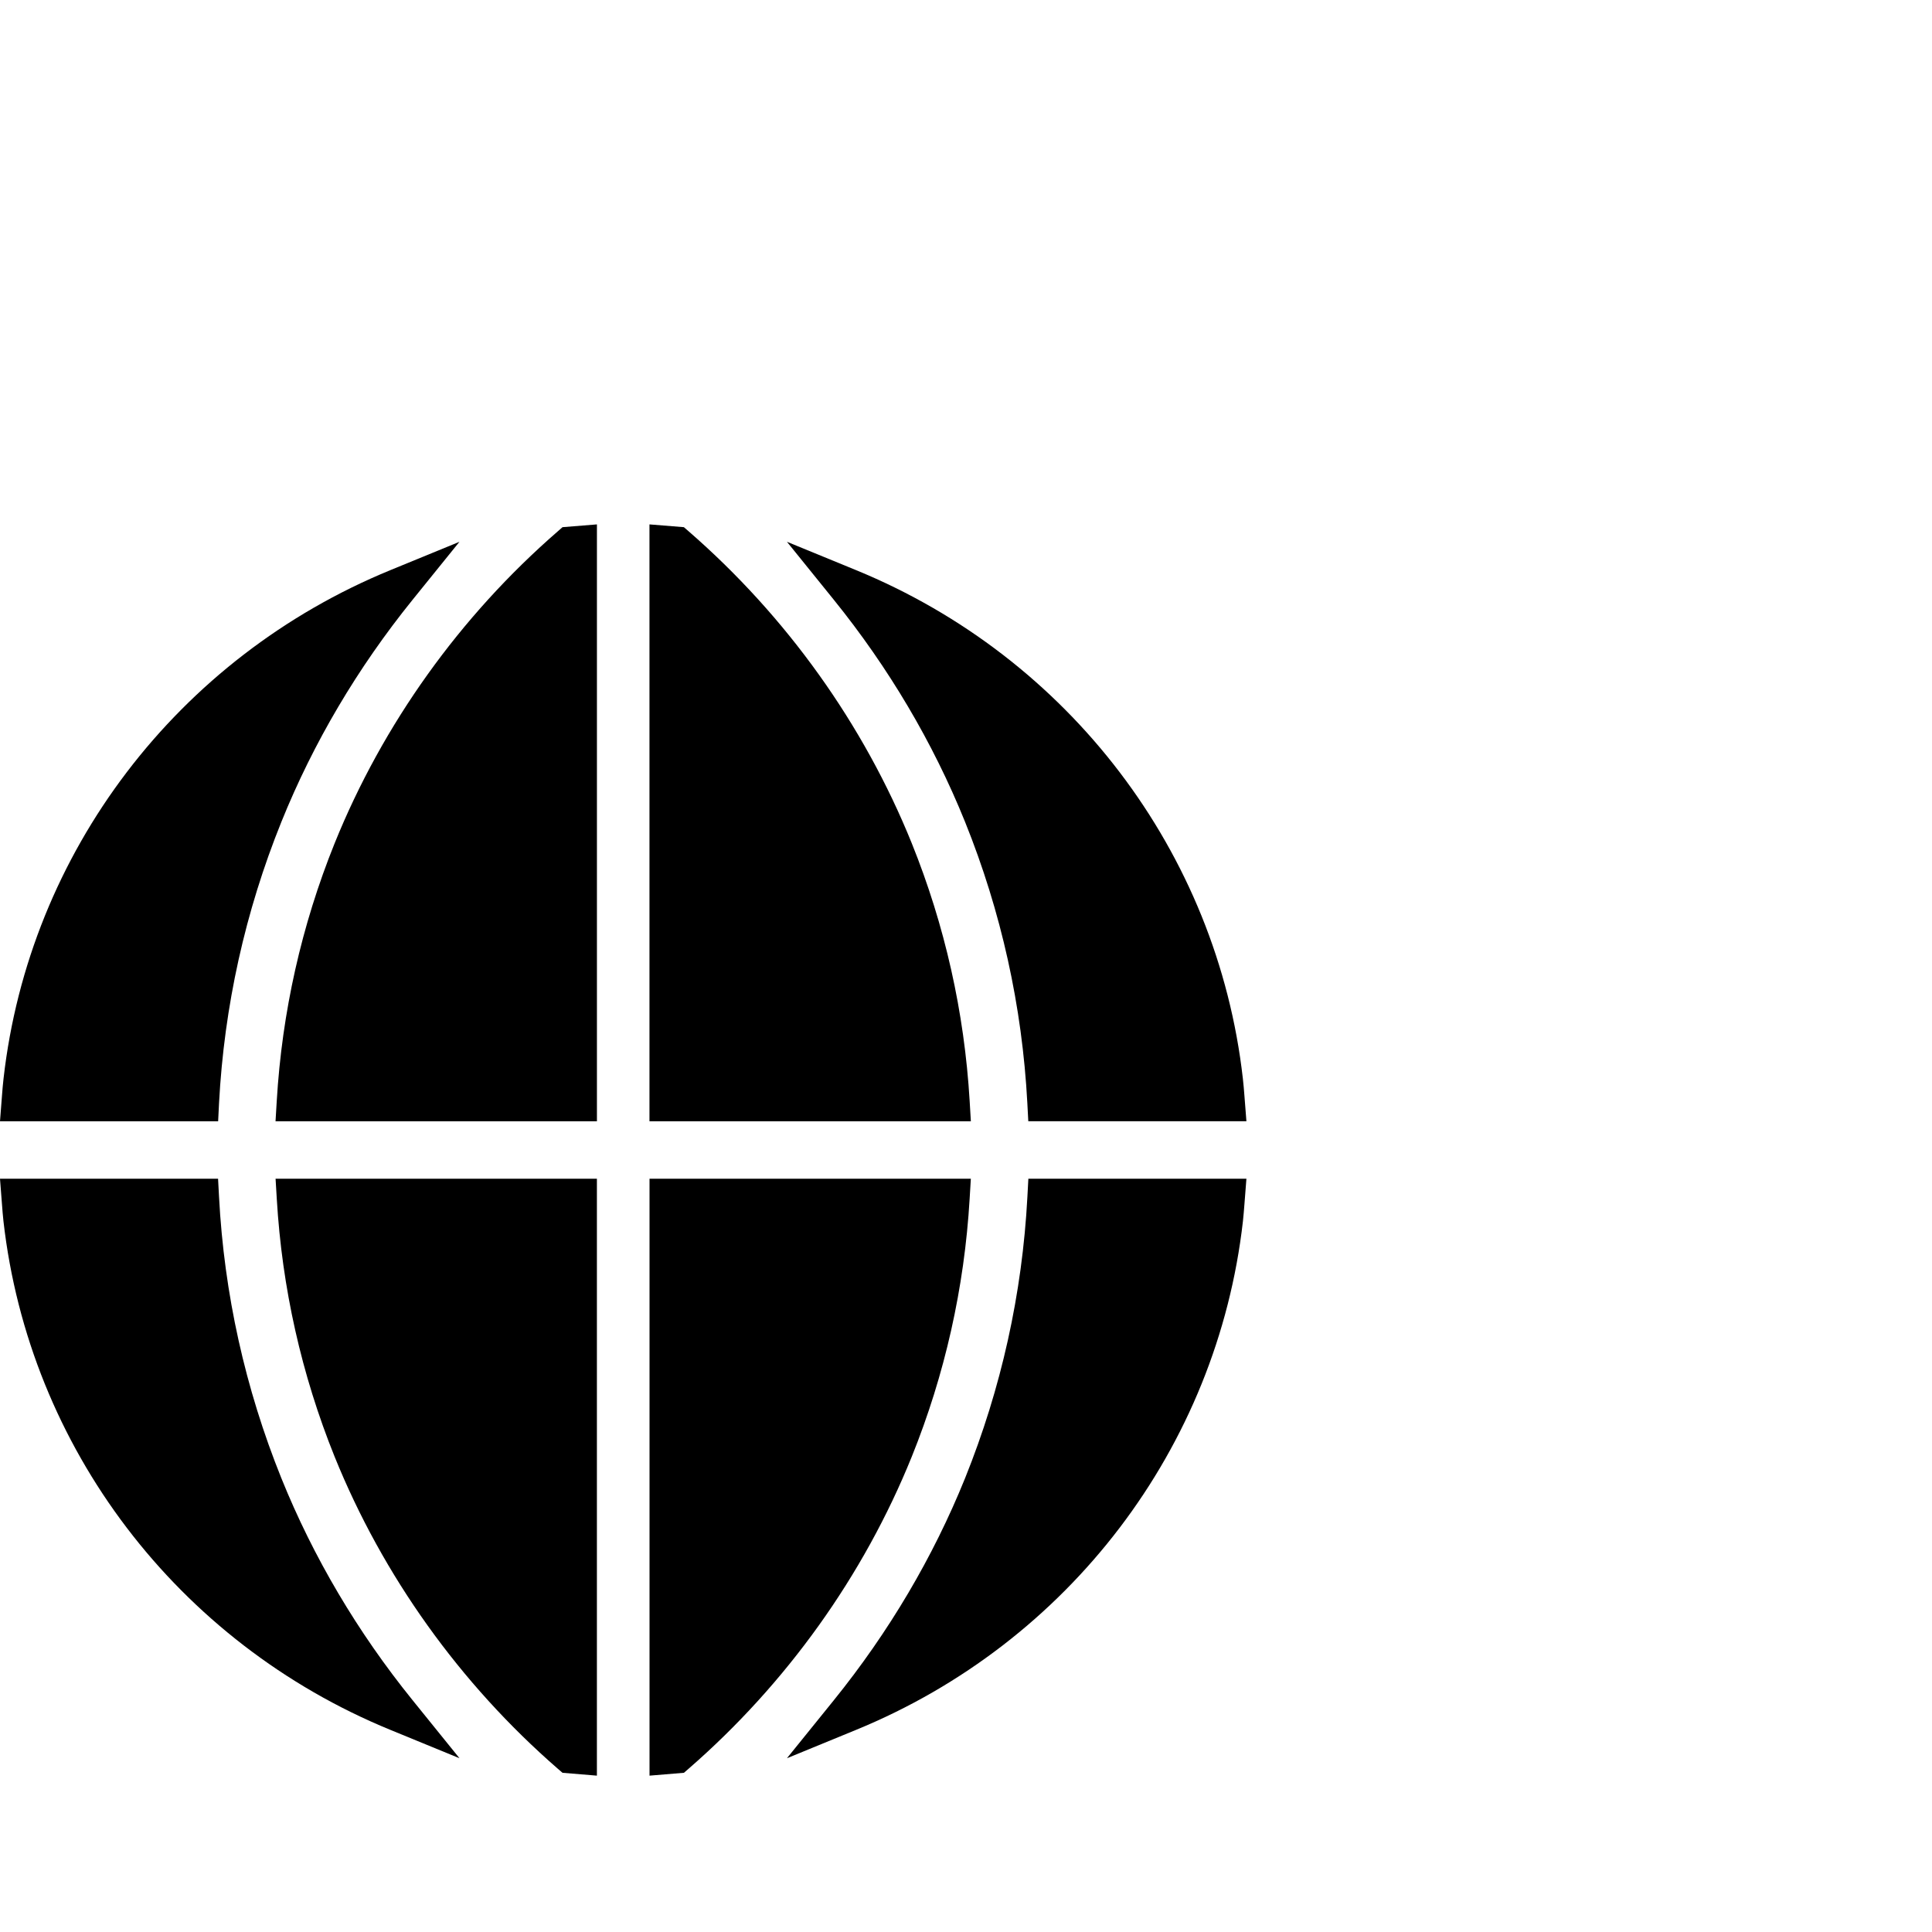
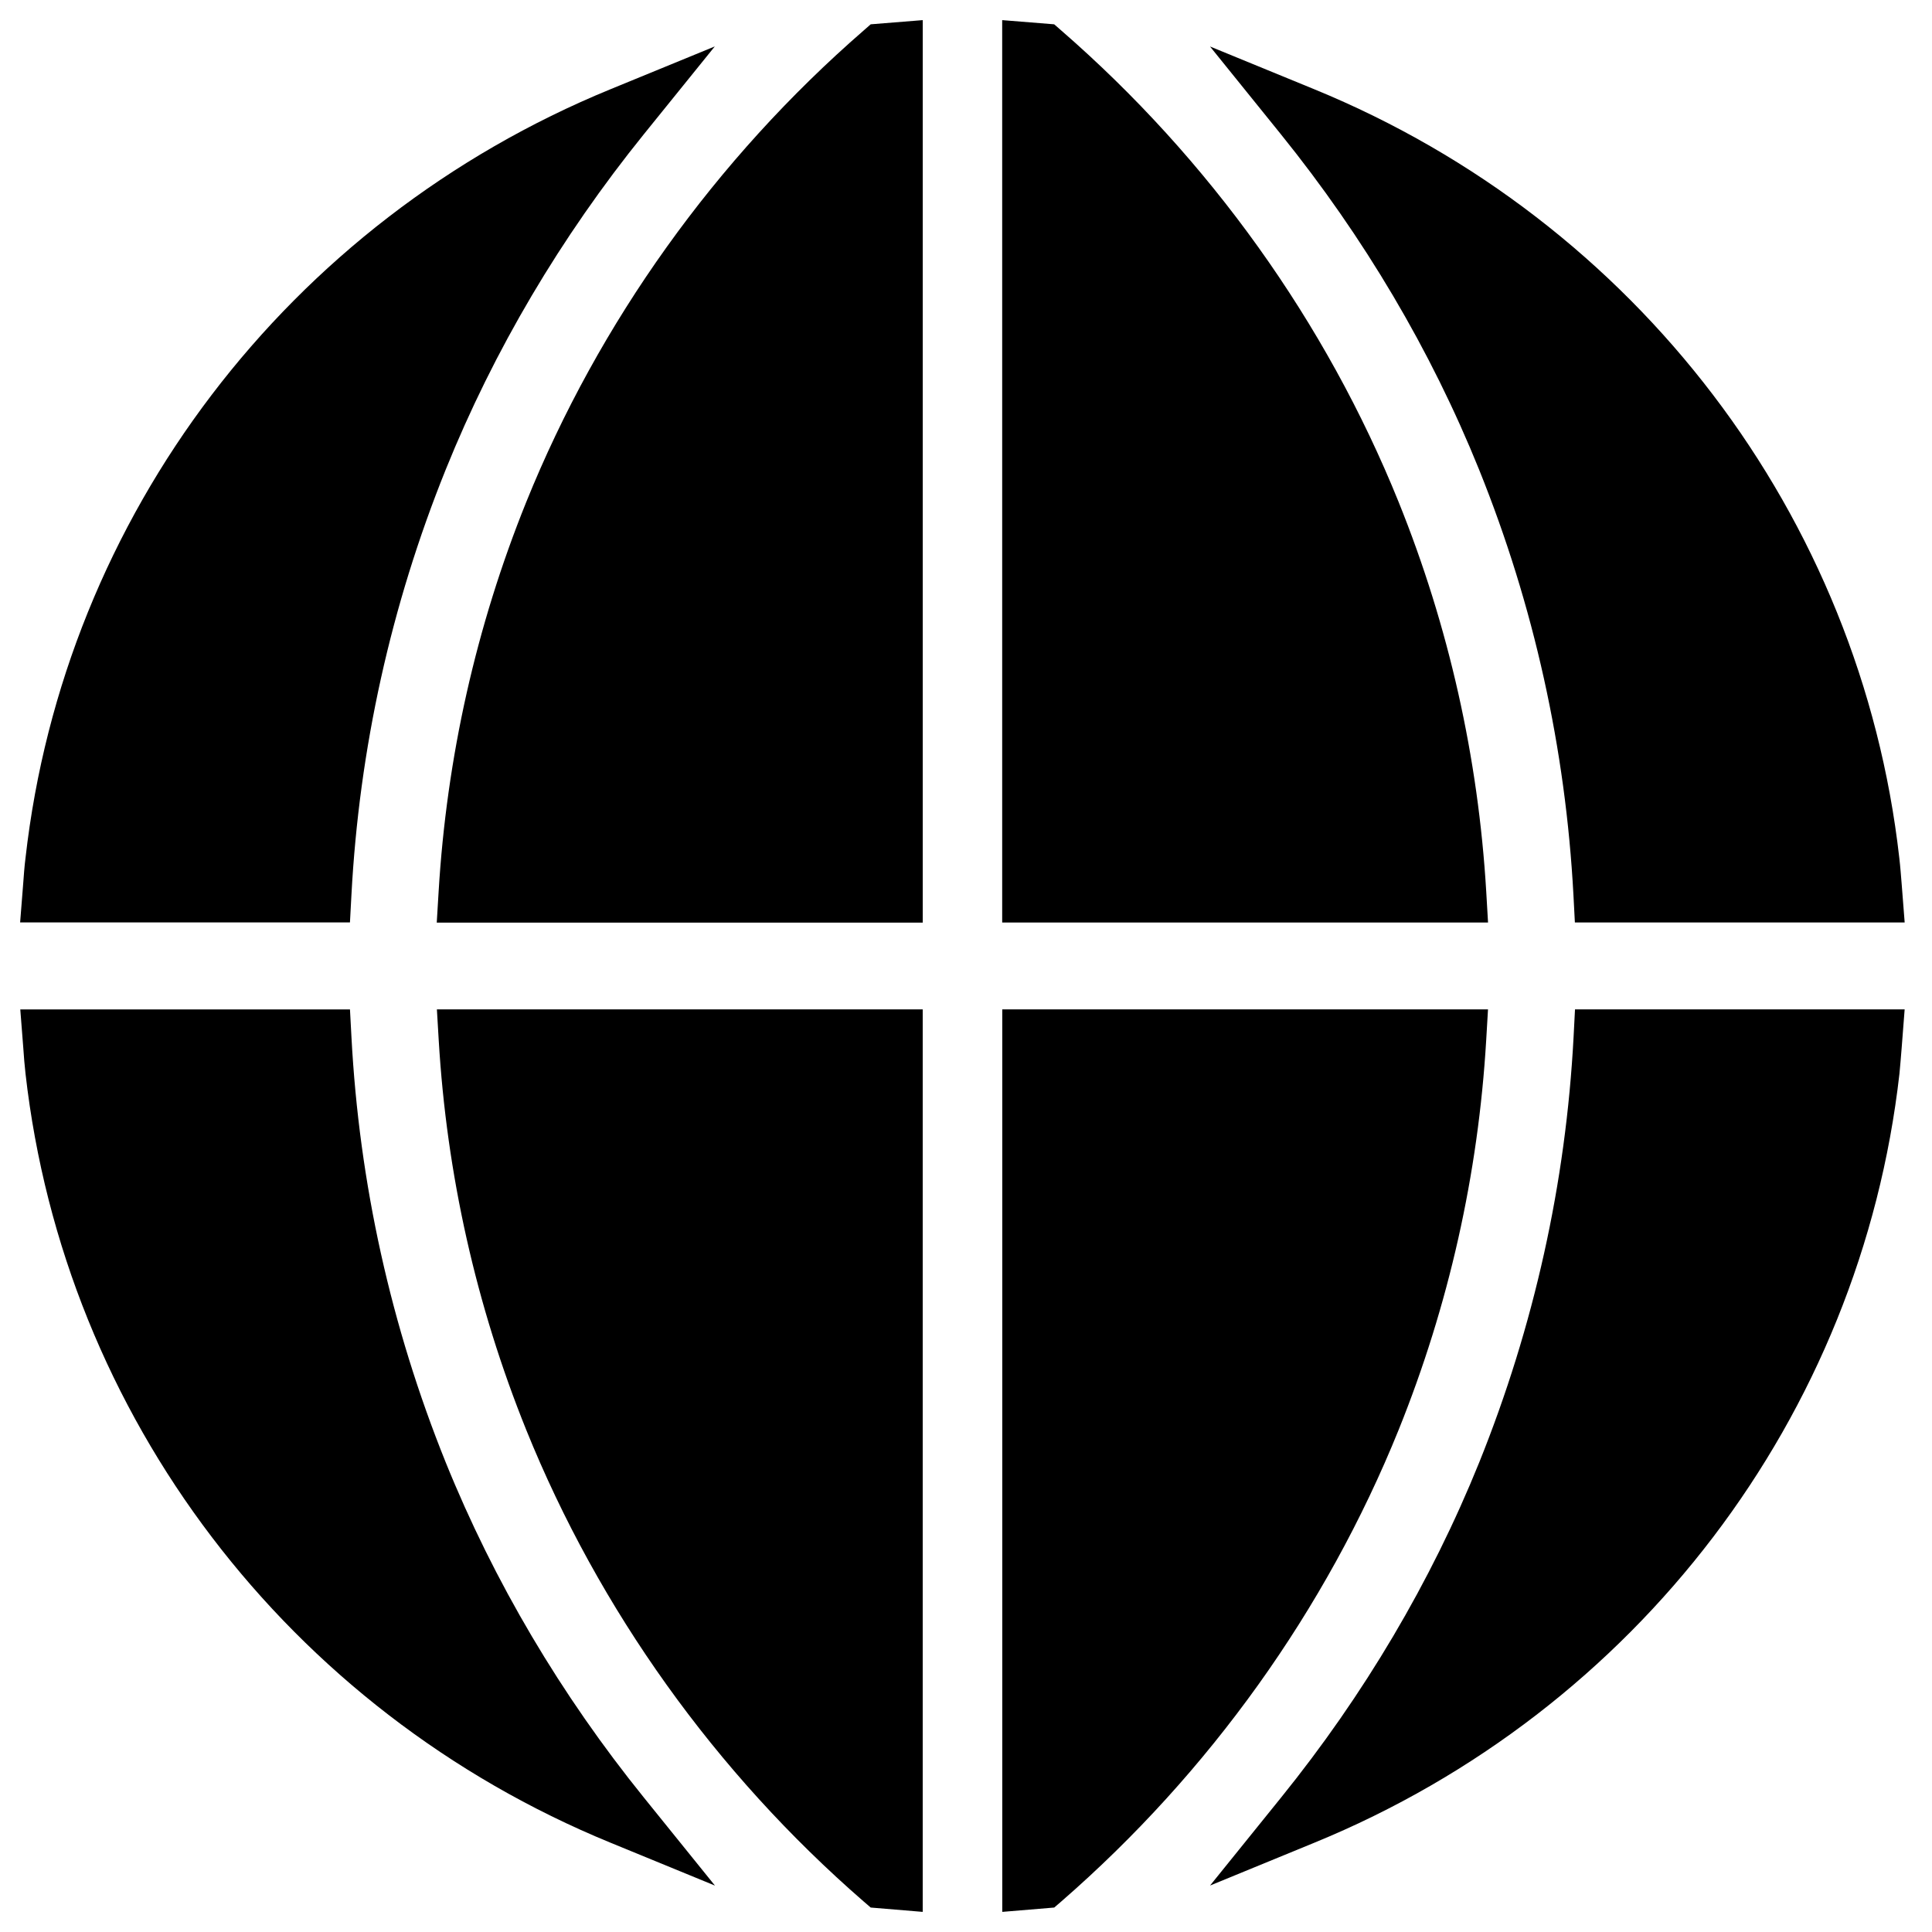
- <svg xmlns="http://www.w3.org/2000/svg" version="1.1" id="Ebene_1" x="0px" y="0px" width="140px" height="140px" viewBox="0 0 140 140" enable-background="new 0 0 140 140" xml:space="preserve">
-   <path d="M20.057,86.882c0.38,6.438,1.791,12.726,4.194,18.683c3.487,8.619,9.076,16.438,16.17,22.604l0.341,0.294l2.492,0.207  V85.414H19.969L20.057,86.882z" />
-   <path d="M0.251,88.495c1.863,16.405,12.607,30.532,28.041,36.86l5.005,2.054l-3.401-4.208c-3.988-4.935-7.188-10.345-9.503-16.075  c-2.63-6.52-4.152-13.381-4.521-20.399l-0.07-1.312H0l0.143,1.852C0.174,87.683,0.207,88.098,0.251,88.495z" />
-   <path d="M15.872,79.938c0.373-7.015,1.892-13.88,4.523-20.394c2.315-5.732,5.514-11.143,9.497-16.075l3.401-4.208l-5.004,2.053  C12.858,47.645,2.114,61.762,0.257,78.152c-0.05,0.417-0.083,0.847-0.116,1.277L0,81.251h15.807L15.872,79.938z" />
-   <path d="M40.426,38.496c-7.099,6.166-12.688,13.982-16.175,22.606c-2.403,5.958-3.814,12.241-4.197,18.681l-0.088,1.471h23.29V38  l-2.494,0.201L40.426,38.496z" />
-   <path d="M70.351,85.414H47.067v43.256l2.492-0.207l0.339-0.294c7.092-6.167,12.682-13.985,16.169-22.606  c2.402-5.955,3.815-12.244,4.196-18.683L70.351,85.414z" />
-   <path d="M90.176,87.266l0.144-1.852H74.519l-0.07,1.311c-0.371,7.021-1.893,13.88-4.521,20.401  c-2.317,5.728-5.515,11.137-9.503,16.075l-3.401,4.208l5.005-2.054c15.432-6.328,26.178-20.455,28.038-36.86  C90.11,88.098,90.144,87.683,90.176,87.266z" />
-   <path d="M74.514,81.248h15.806l-0.142-1.818c-0.034-0.431-0.067-0.861-0.116-1.277c-1.856-16.391-12.603-30.511-28.033-36.841  l-5.005-2.053l3.401,4.208c3.984,4.933,7.183,10.344,9.5,16.074c2.629,6.517,4.148,13.38,4.52,20.397L74.514,81.248z" />
-   <path d="M49.557,38.201L47.063,38v43.251h23.289l-0.087-1.469c-0.383-6.439-1.796-12.726-4.198-18.683  c-3.487-8.622-9.077-16.438-16.174-22.606L49.557,38.201z" />
+ <svg xmlns="http://www.w3.org/2000/svg" version="1.1" id="Ebene_1" x="0px" y="0px" width="96px" height="96px" viewBox="0 0 96 96" enable-background="new 0 0 96 96" xml:space="preserve">
+   <path d="M21.799,51.677c0.395,6.675,1.857,13.194,4.348,19.37c3.611,8.936,9.406,17.04,16.764,23.433l0.354,0.305l2.584,0.215  V50.155h-24.14L21.799,51.677z" />
+   <path d="M1.268,53.351c1.928,17.008,13.066,31.653,29.07,38.213l5.188,2.13l-3.523-4.363c-4.135-5.116-7.451-10.725-9.855-16.665  c-2.725-6.76-4.3-13.872-4.685-21.146l-0.073-1.361H1.008l0.15,1.922C1.187,52.509,1.221,52.938,1.268,53.351z" />
+   <path d="M17.462,44.479c0.387-7.273,1.96-14.385,4.685-21.144c2.398-5.941,5.719-11.553,9.846-16.666l3.525-4.362l-5.189,2.129  C14.327,11,3.189,25.635,1.268,42.628c-0.055,0.432-0.086,0.878-0.119,1.323L1,45.834h16.389L17.462,44.479z" />
+   <path d="M42.916,1.514c-7.36,6.394-13.156,14.497-16.77,23.438c-2.49,6.177-3.953,12.689-4.352,19.367l-0.092,1.525H45.85V1  l-2.586,0.208L42.916,1.514z" />
+   <path d="M73.938,50.156H49.802V95l2.582-0.215l0.354-0.305c7.352-6.394,13.149-14.497,16.761-23.435  c2.489-6.174,3.955-12.694,4.35-19.37L73.938,50.156z" />
+   <path d="M94.492,52.076l0.149-1.921H78.261l-0.07,1.359c-0.383,7.278-1.967,14.391-4.688,21.149  c-2.401,5.939-5.719,11.548-9.854,16.665l-3.522,4.363l5.188-2.13c16.002-6.56,27.143-21.205,29.068-38.213  C94.423,52.938,94.457,52.509,94.492,52.076z" />
+   <path d="M78.255,45.837h16.387l-0.147-1.884c-0.037-0.448-0.069-0.893-0.12-1.324c-1.921-16.988-13.065-31.628-29.06-38.19  L60.125,2.31l3.522,4.362c4.129,5.115,7.449,10.726,9.849,16.665c2.726,6.758,4.299,13.872,4.688,21.146L78.255,45.837z" />
+   <path d="M52.382,1.208L49.798,1v44.84h24.142l-0.089-1.523c-0.396-6.675-1.862-13.194-4.352-19.368  C65.888,16.01,60.09,7.907,52.729,1.511L52.382,1.208z" />
</svg>
